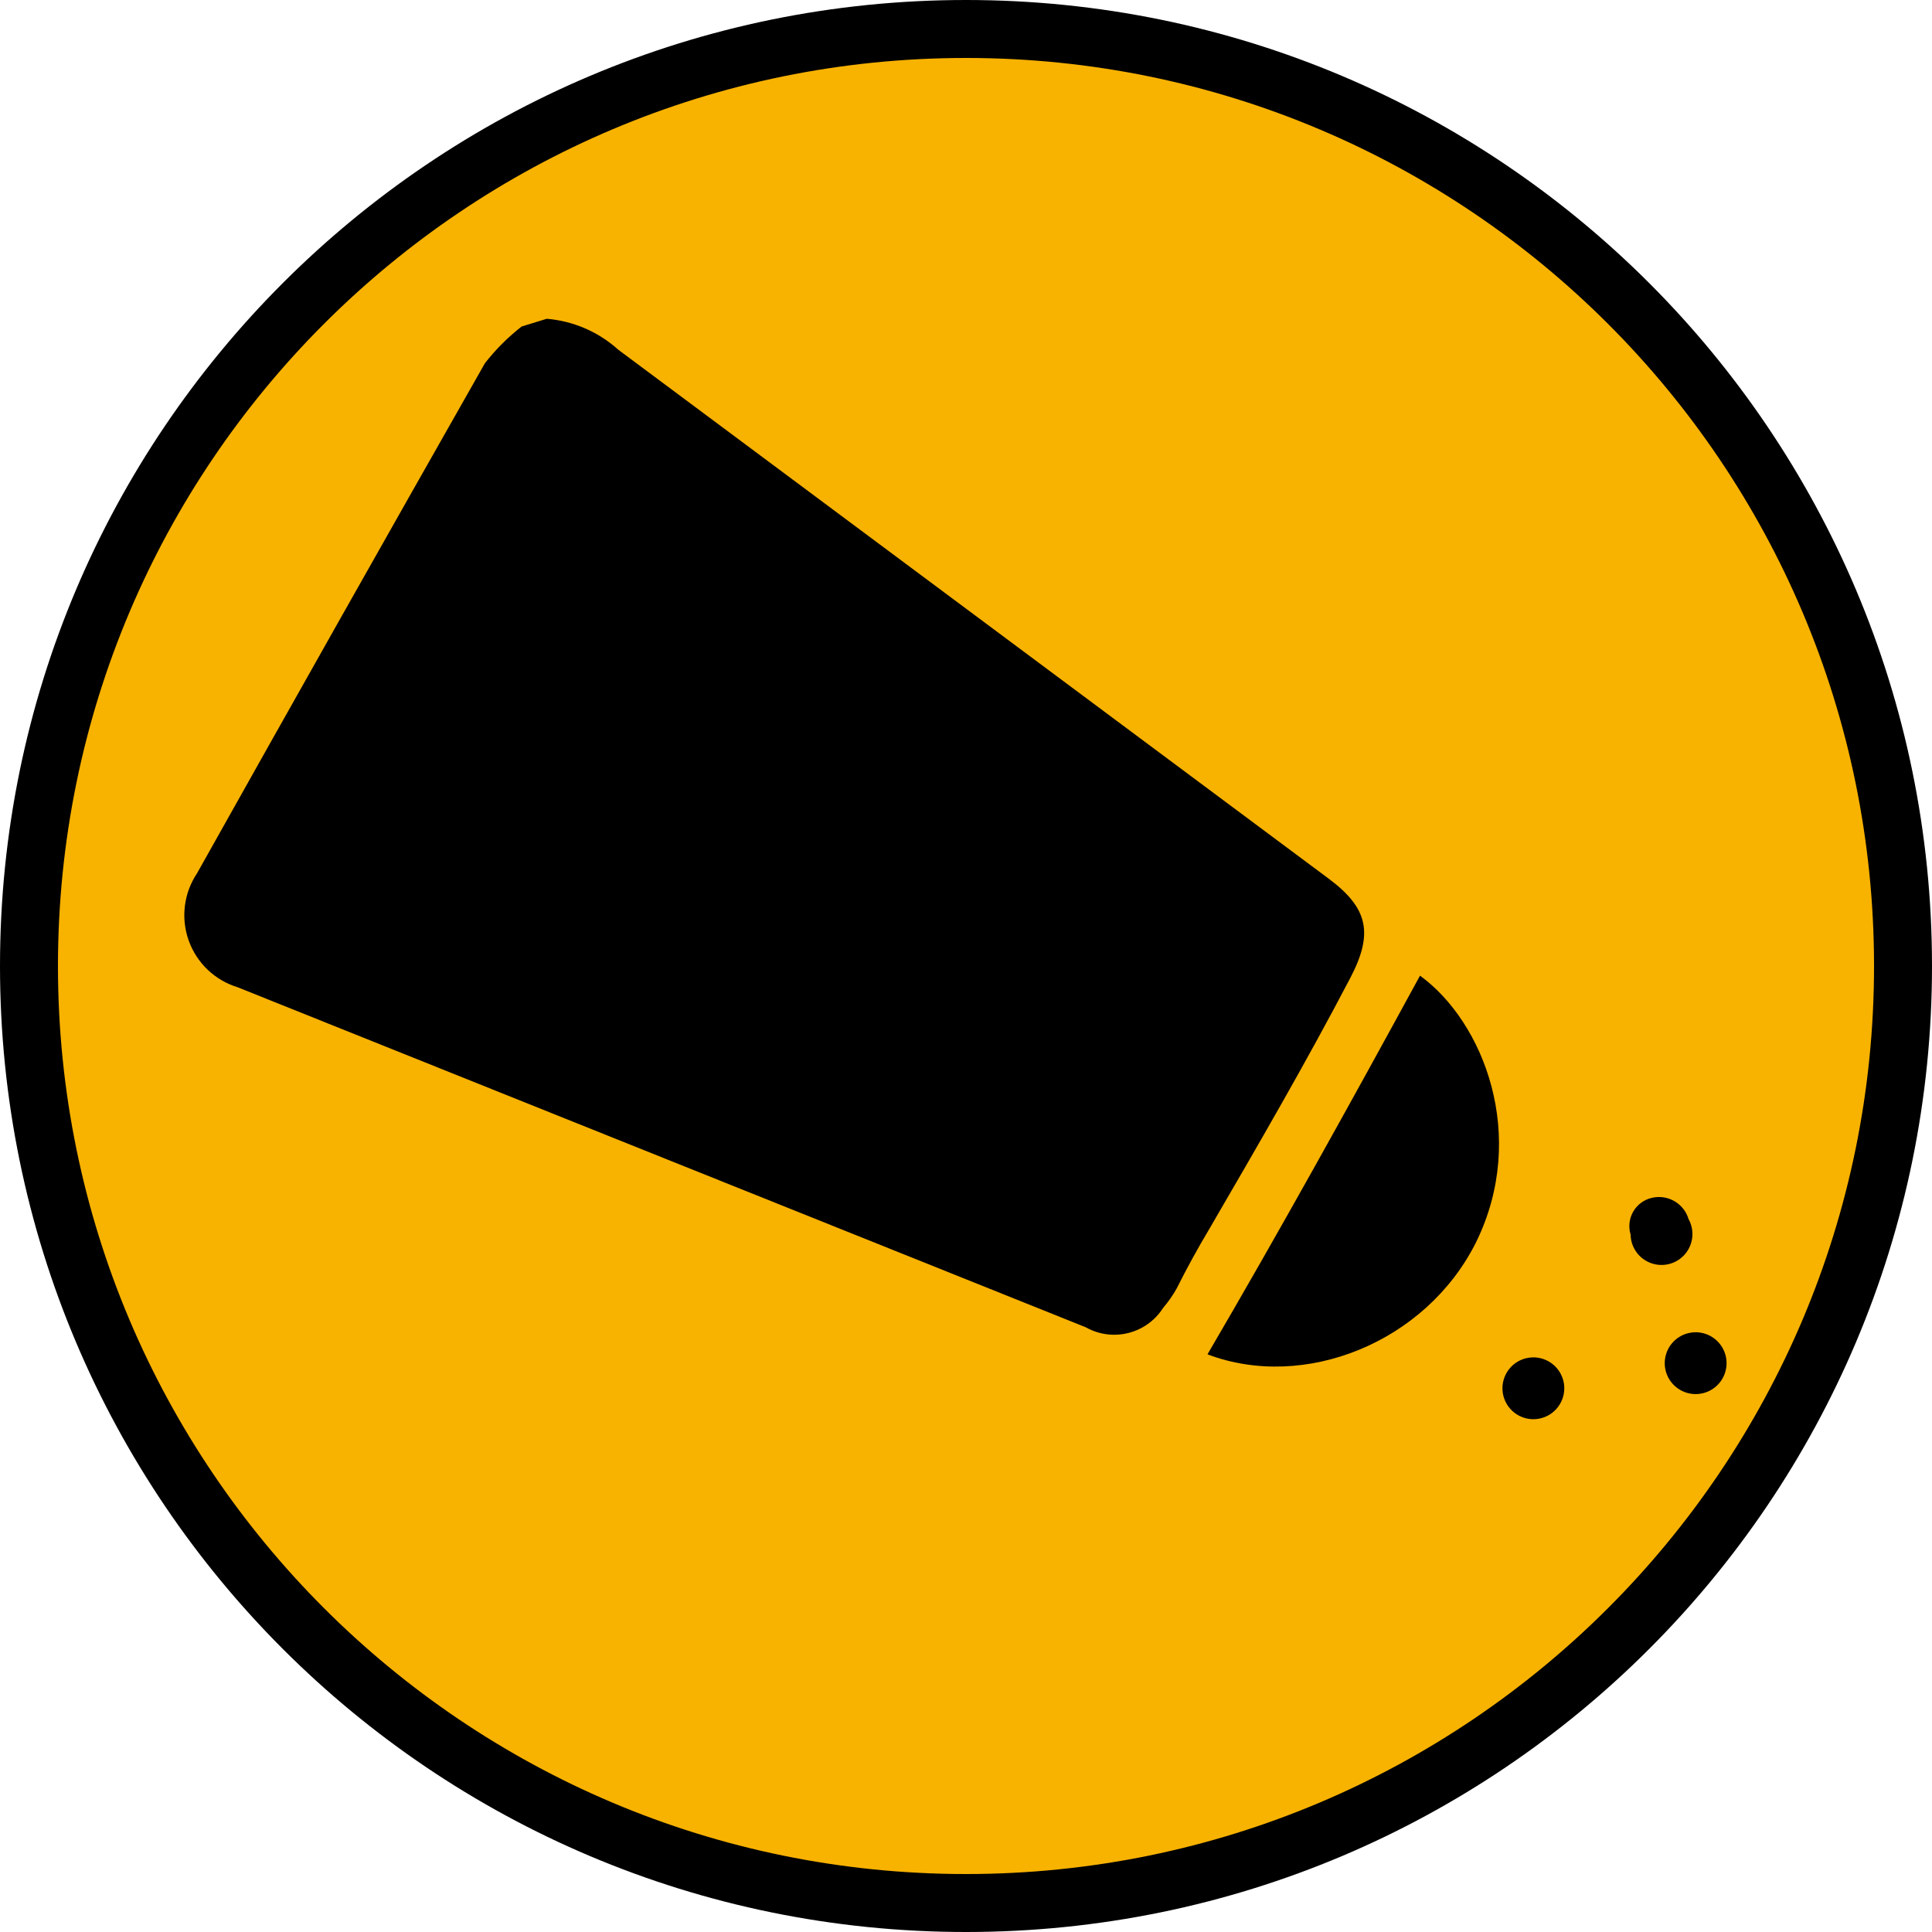
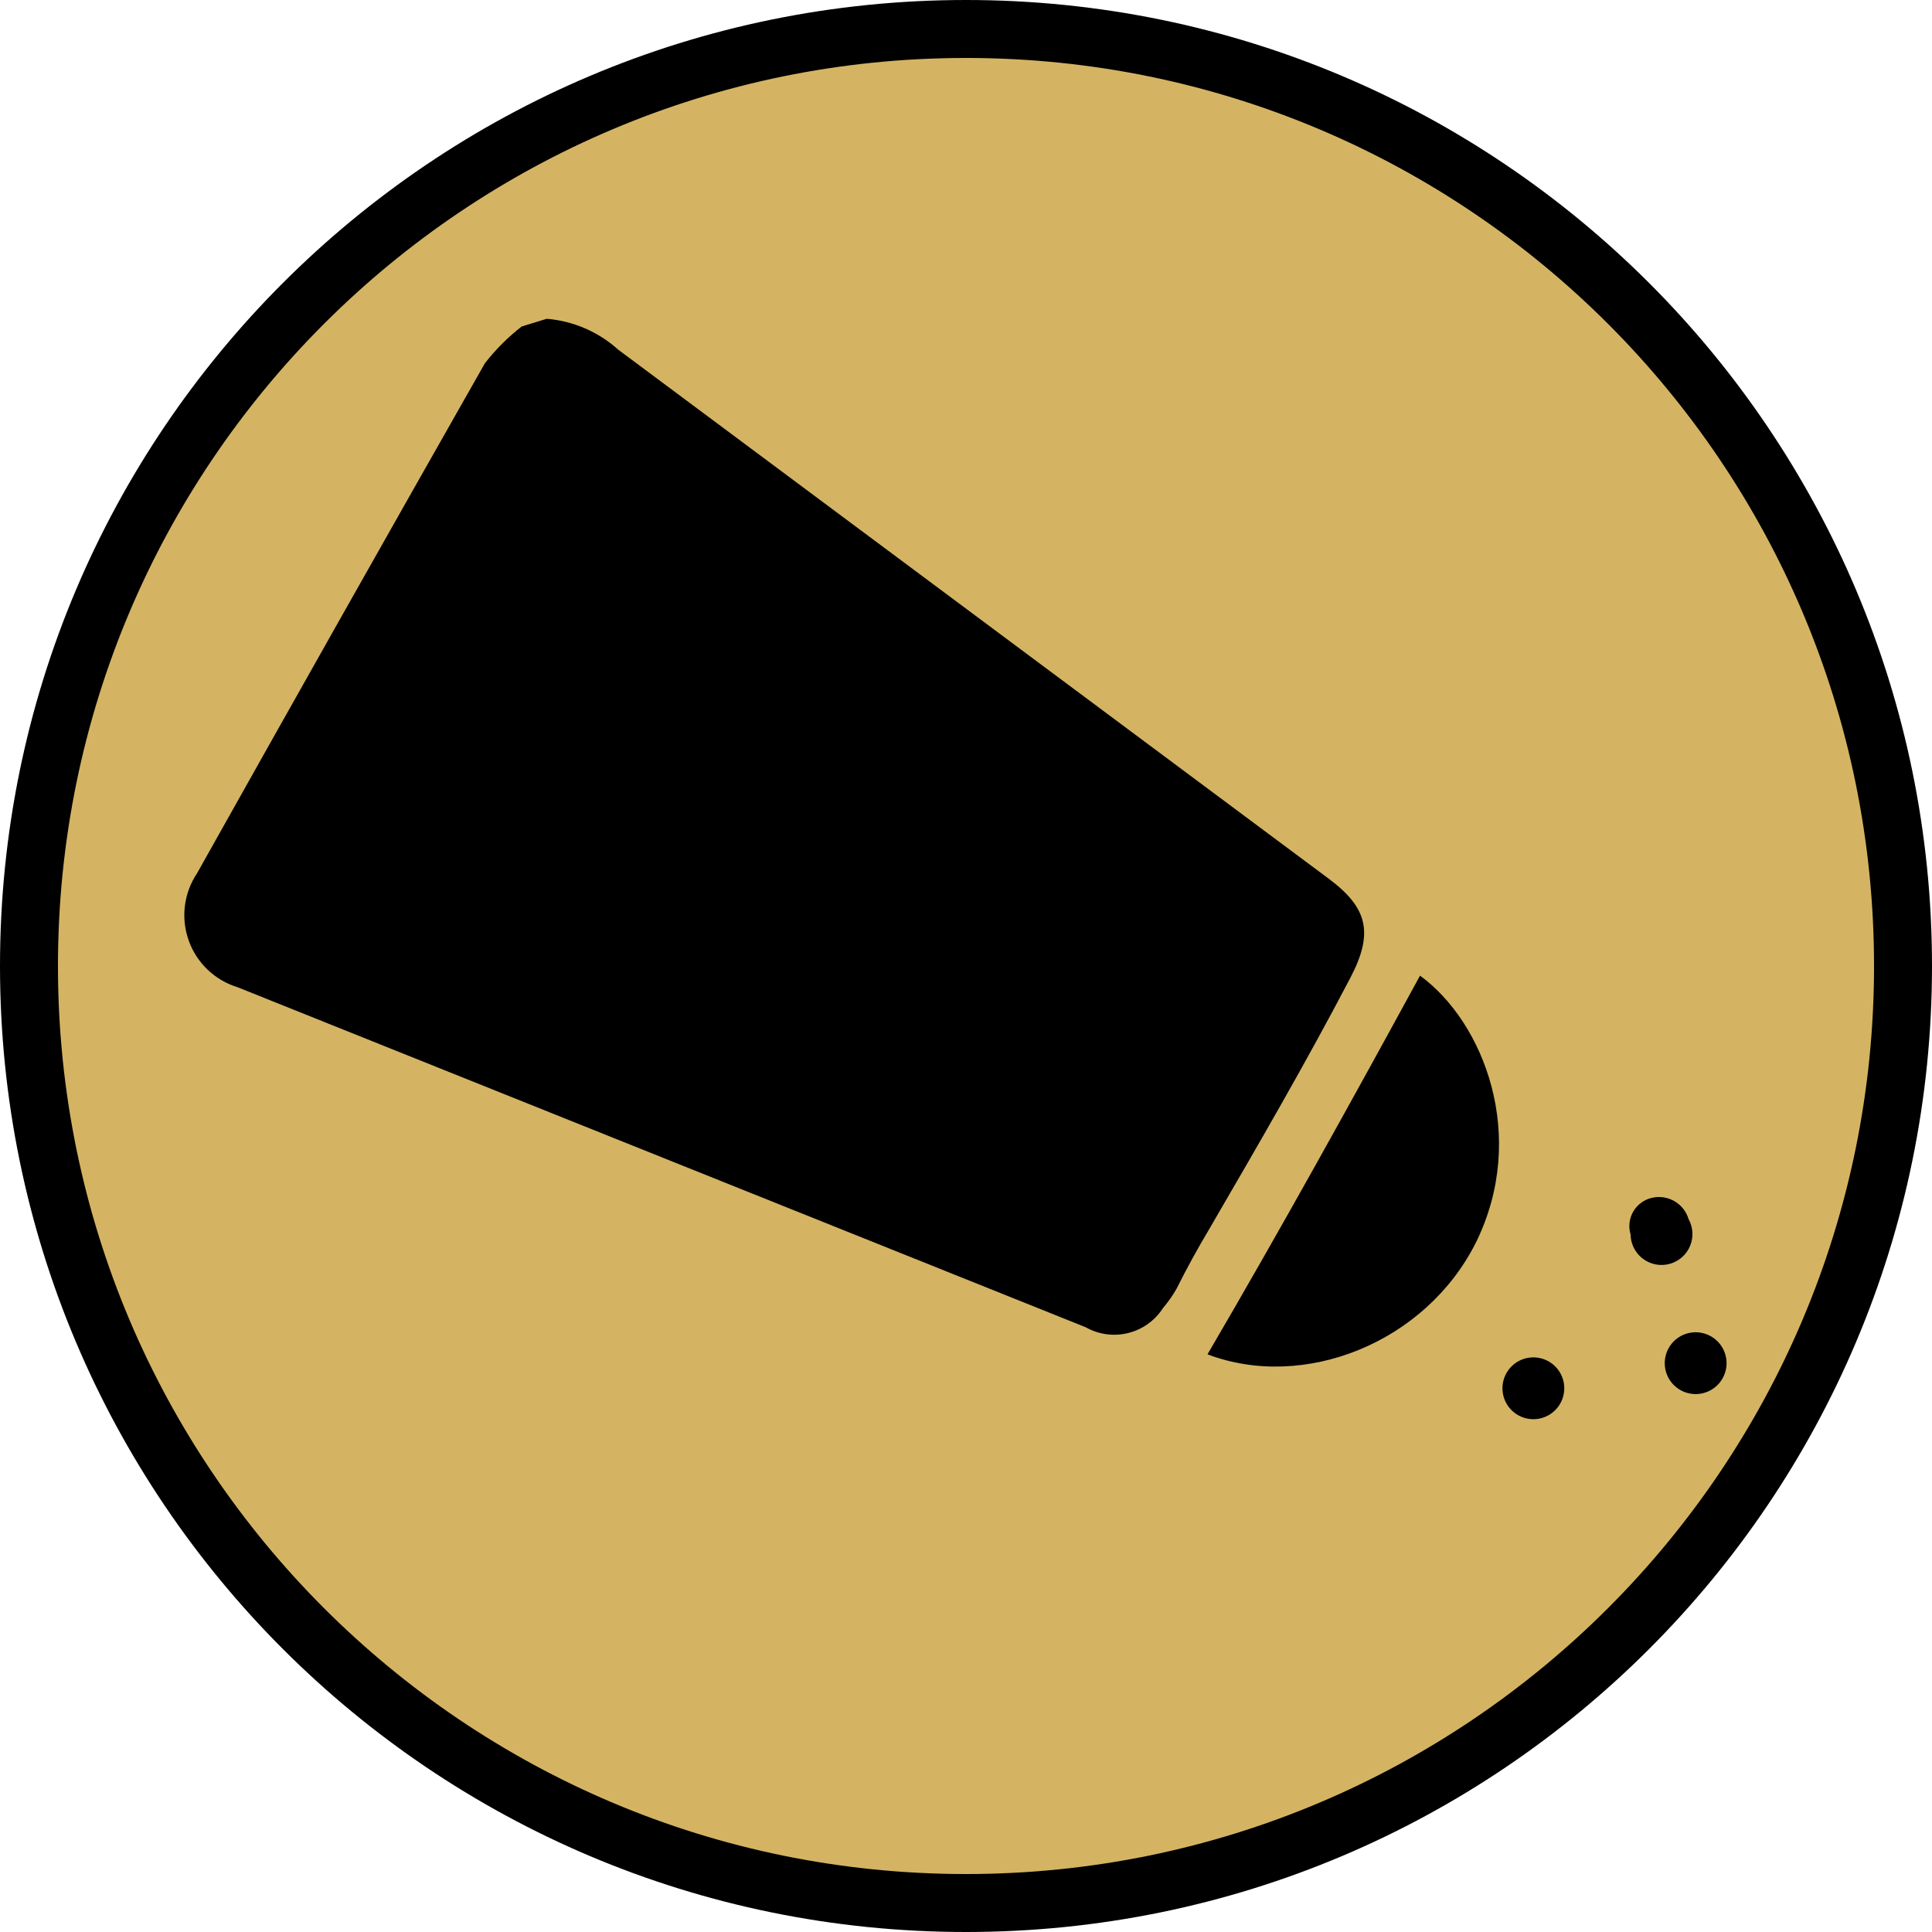
<svg xmlns="http://www.w3.org/2000/svg" viewBox="0 0 100 100">
  <defs>
-     <style>  .cls-1{fill:#f8b200;stroke:#000;stroke-miterlimit:10;stroke-width:3px;}</style>
+     <style>  .cls-1{fill:#d4b463;stroke:#000;stroke-miterlimit:10;stroke-width:3px;}</style>
  </defs>
  <g data-name="Capa 2">
    <g data-name="Capa 1">
      <circle class="cls-1" cx="50" cy="50" r="48.5" />
      <path d="M28.3 16.5A6.3 6.3 0 0 1 32 18.1Q50.4 31.8 68.8 45.5c2 1.5 2.3 2.8 1.1 5.1-2.3 4.4-4.8 8.7-7.3 13-0.6 1-1.2 2.1-1.7 3.1a6.4 6.4 0 0 1-0.7 1 3 3 0 0 1-4 1L12.3 51.1a3.9 3.9 0 0 1-2.1-5.9Q17.6 32 25.1 18.8a11 11 0 0 1 1.9-1.9Z" />
      <path d="M62.5 70.1c3.8-6.5 7.4-13 11-19.6 3.3 2.4 5.6 8.3 2.9 13.8C73.8 69.5 67.5 72 62.5 70.1Z" />
      <path d="M80.9 71.4A1.6 1.6 0 1 1 79 70.3 1.6 1.6 0 0 1 80.9 71.4Z" />
      <path d="M89.3 70.1a1.6 1.6 0 1 1-1.9-1.1A1.6 1.6 0 0 1 89.3 70.1Z" />
      <path d="M87.4 63.1a1.6 1.6 0 1 1-3 0.8 1.5 1.5 0 0 1 1.1-1.9A1.6 1.6 0 0 1 87.4 63.1Z" />
    </g>
  </g>
</svg>
